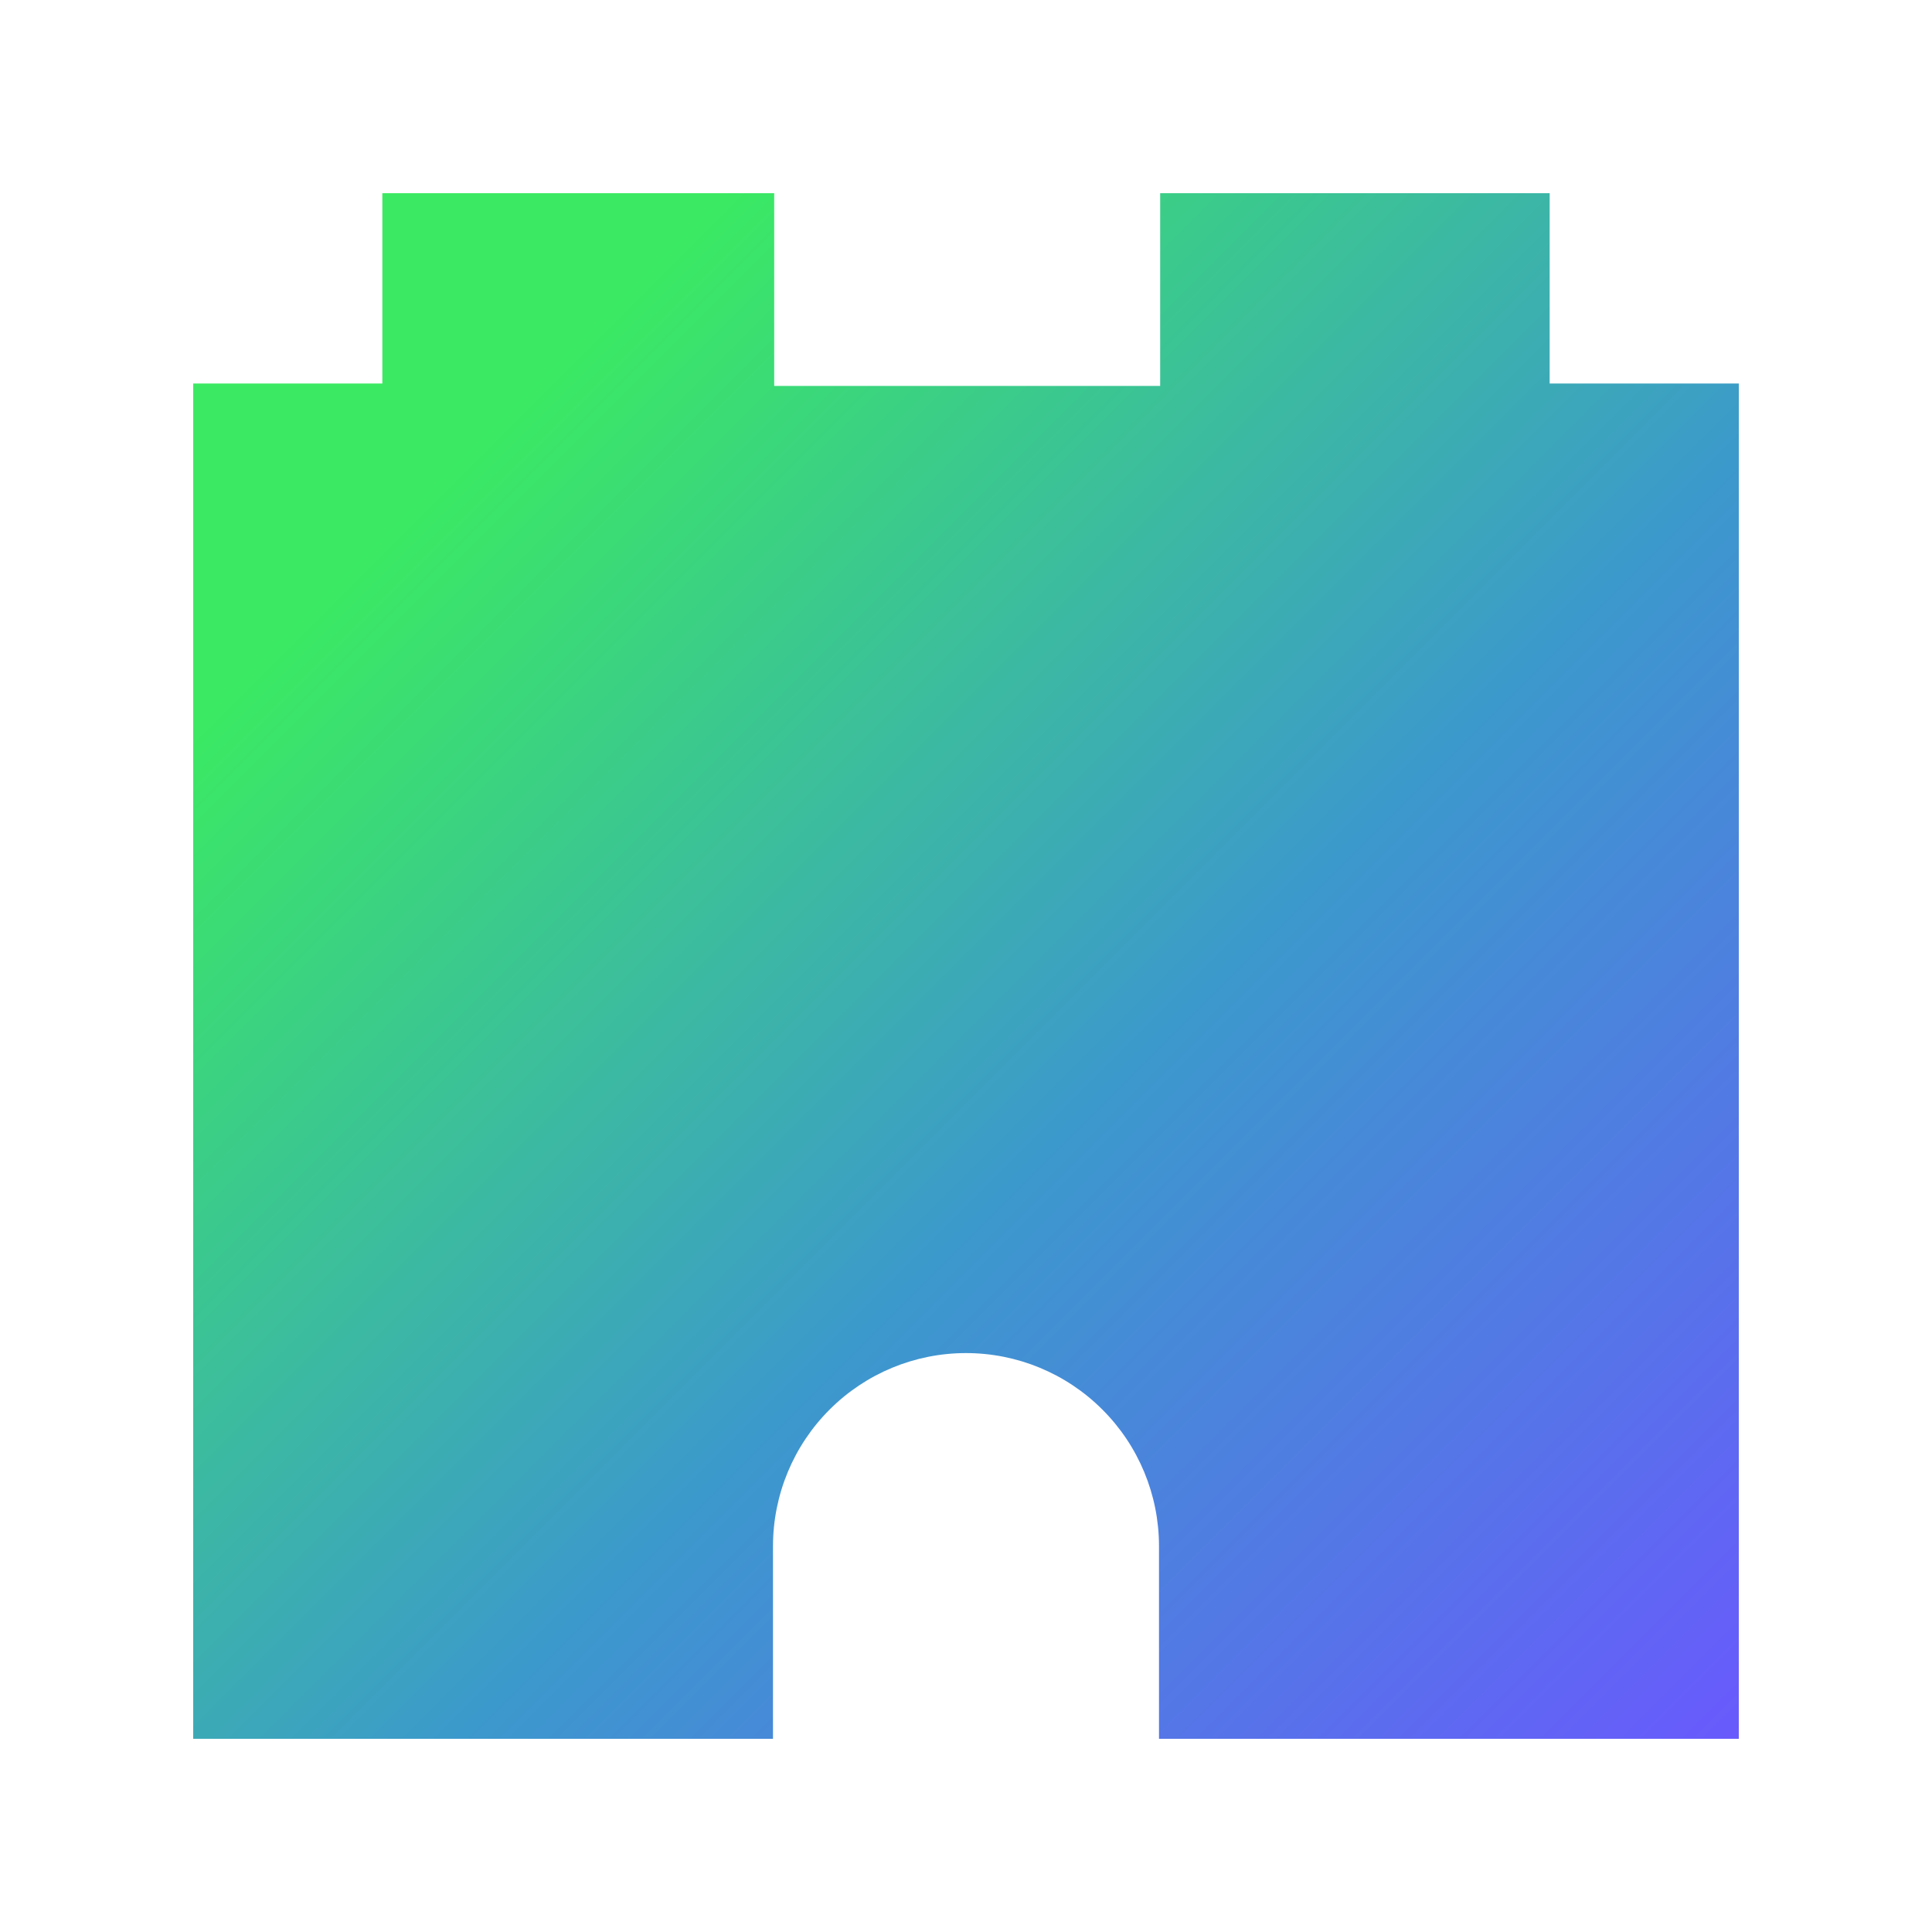
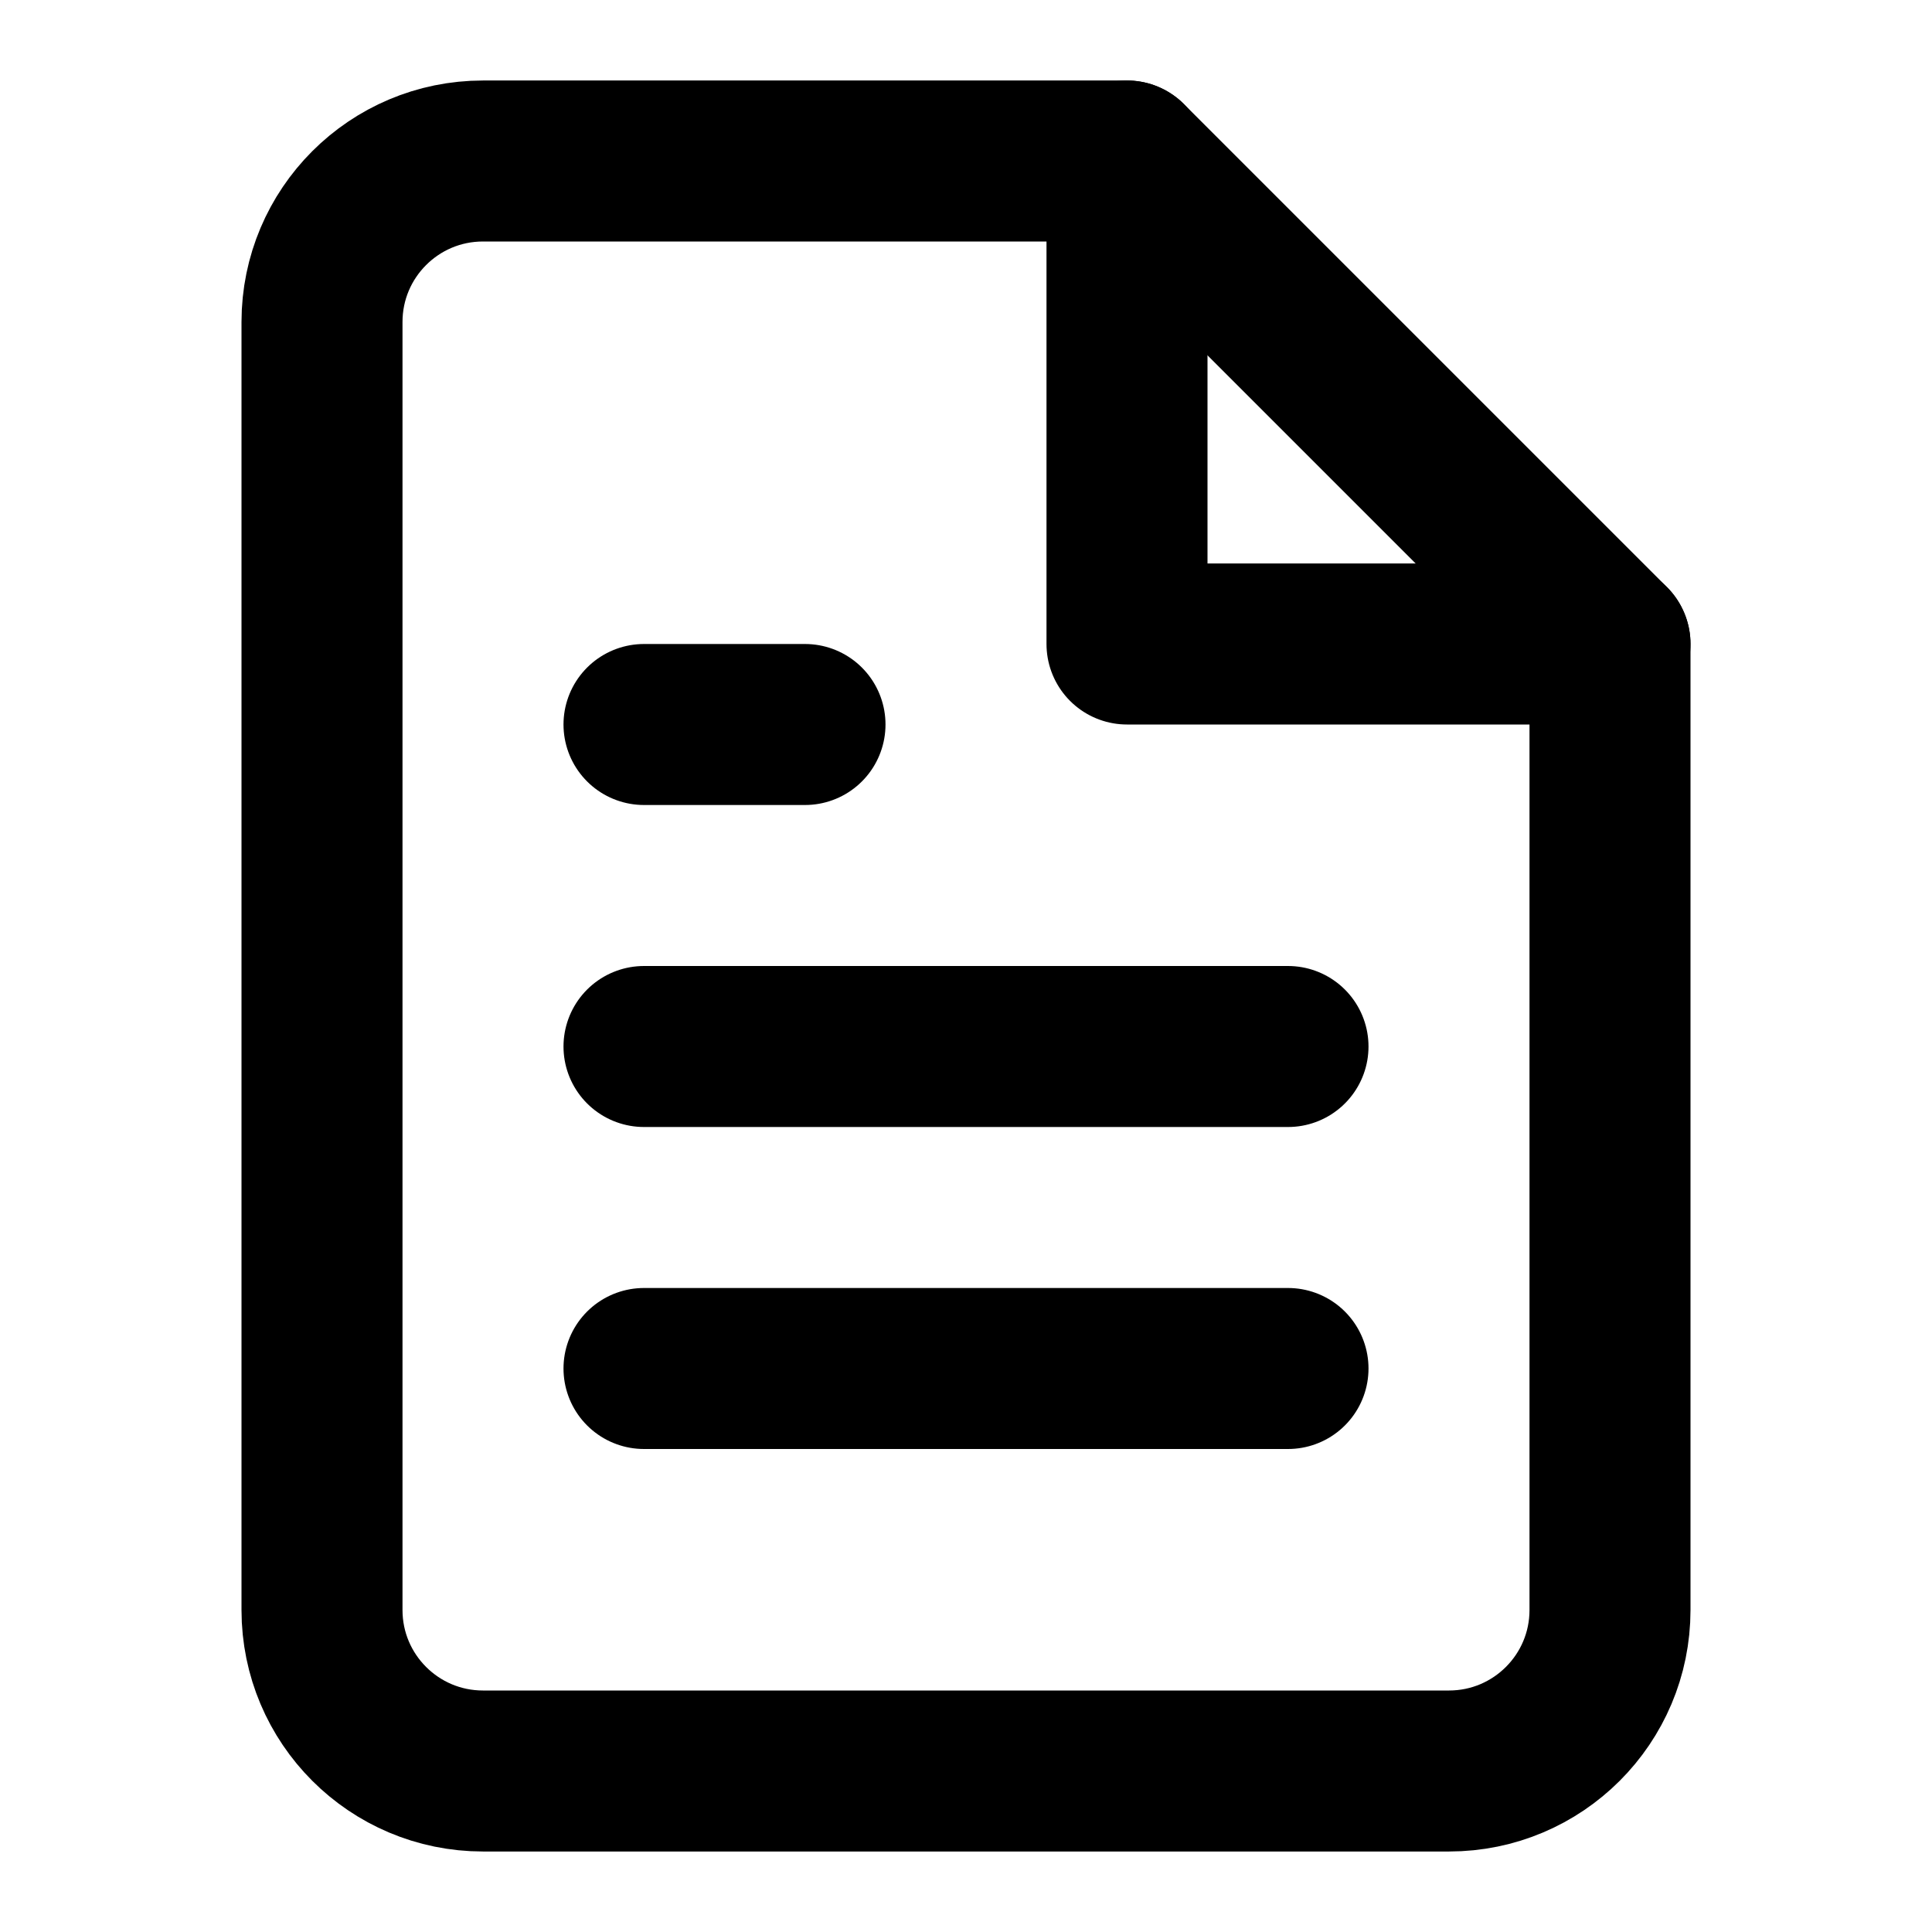
- <svg xmlns="http://www.w3.org/2000/svg" width="40" height="40" viewBox="0 0 40 40" fill="none">
-   <path d="M32.084 7.94V4H24.02V7.99H16.029V4H7.916V7.94H4V36H16.004V32.005C16.006 30.946 16.427 29.931 17.177 29.183C17.926 28.434 18.941 28.014 20 28.014C21.059 28.014 22.074 28.434 22.823 29.183C23.573 29.931 23.994 30.946 23.996 32.005V36H36V7.94H32.084Z" fill="url(#paint0_linear)" />
-   <defs>
-     <linearGradient id="paint0_linear" x1="2.942" y1="4.9" x2="37.777" y2="39.734" gradientUnits="userSpaceOnUse">
-       <stop offset="0.159" stop-color="#3BEA62" />
-       <stop offset="0.54" stop-color="#3C99CC" />
-       <stop offset="0.937" stop-color="#6B57FF" />
-     </linearGradient>
-   </defs>
+ <svg xmlns="http://www.w3.org/2000/svg" width="24" height="24" viewBox="0 0 24 24" fill="none" stroke="currentColor" stroke-width="2" stroke-linecap="round" stroke-linejoin="round" class="feather feather-file-text">
+   <path d="M14 2H6a2 2 0 0 0-2 2v16a2 2 0 0 0 2 2h12a2 2 0 0 0 2-2V8z" />
+   <polyline points="14 2 14 8 20 8" />
+   <line x1="16" y1="13" x2="8" y2="13" />
+   <line x1="16" y1="17" x2="8" y2="17" />
+   <polyline points="10 9 9 9 8 9" />
</svg>
